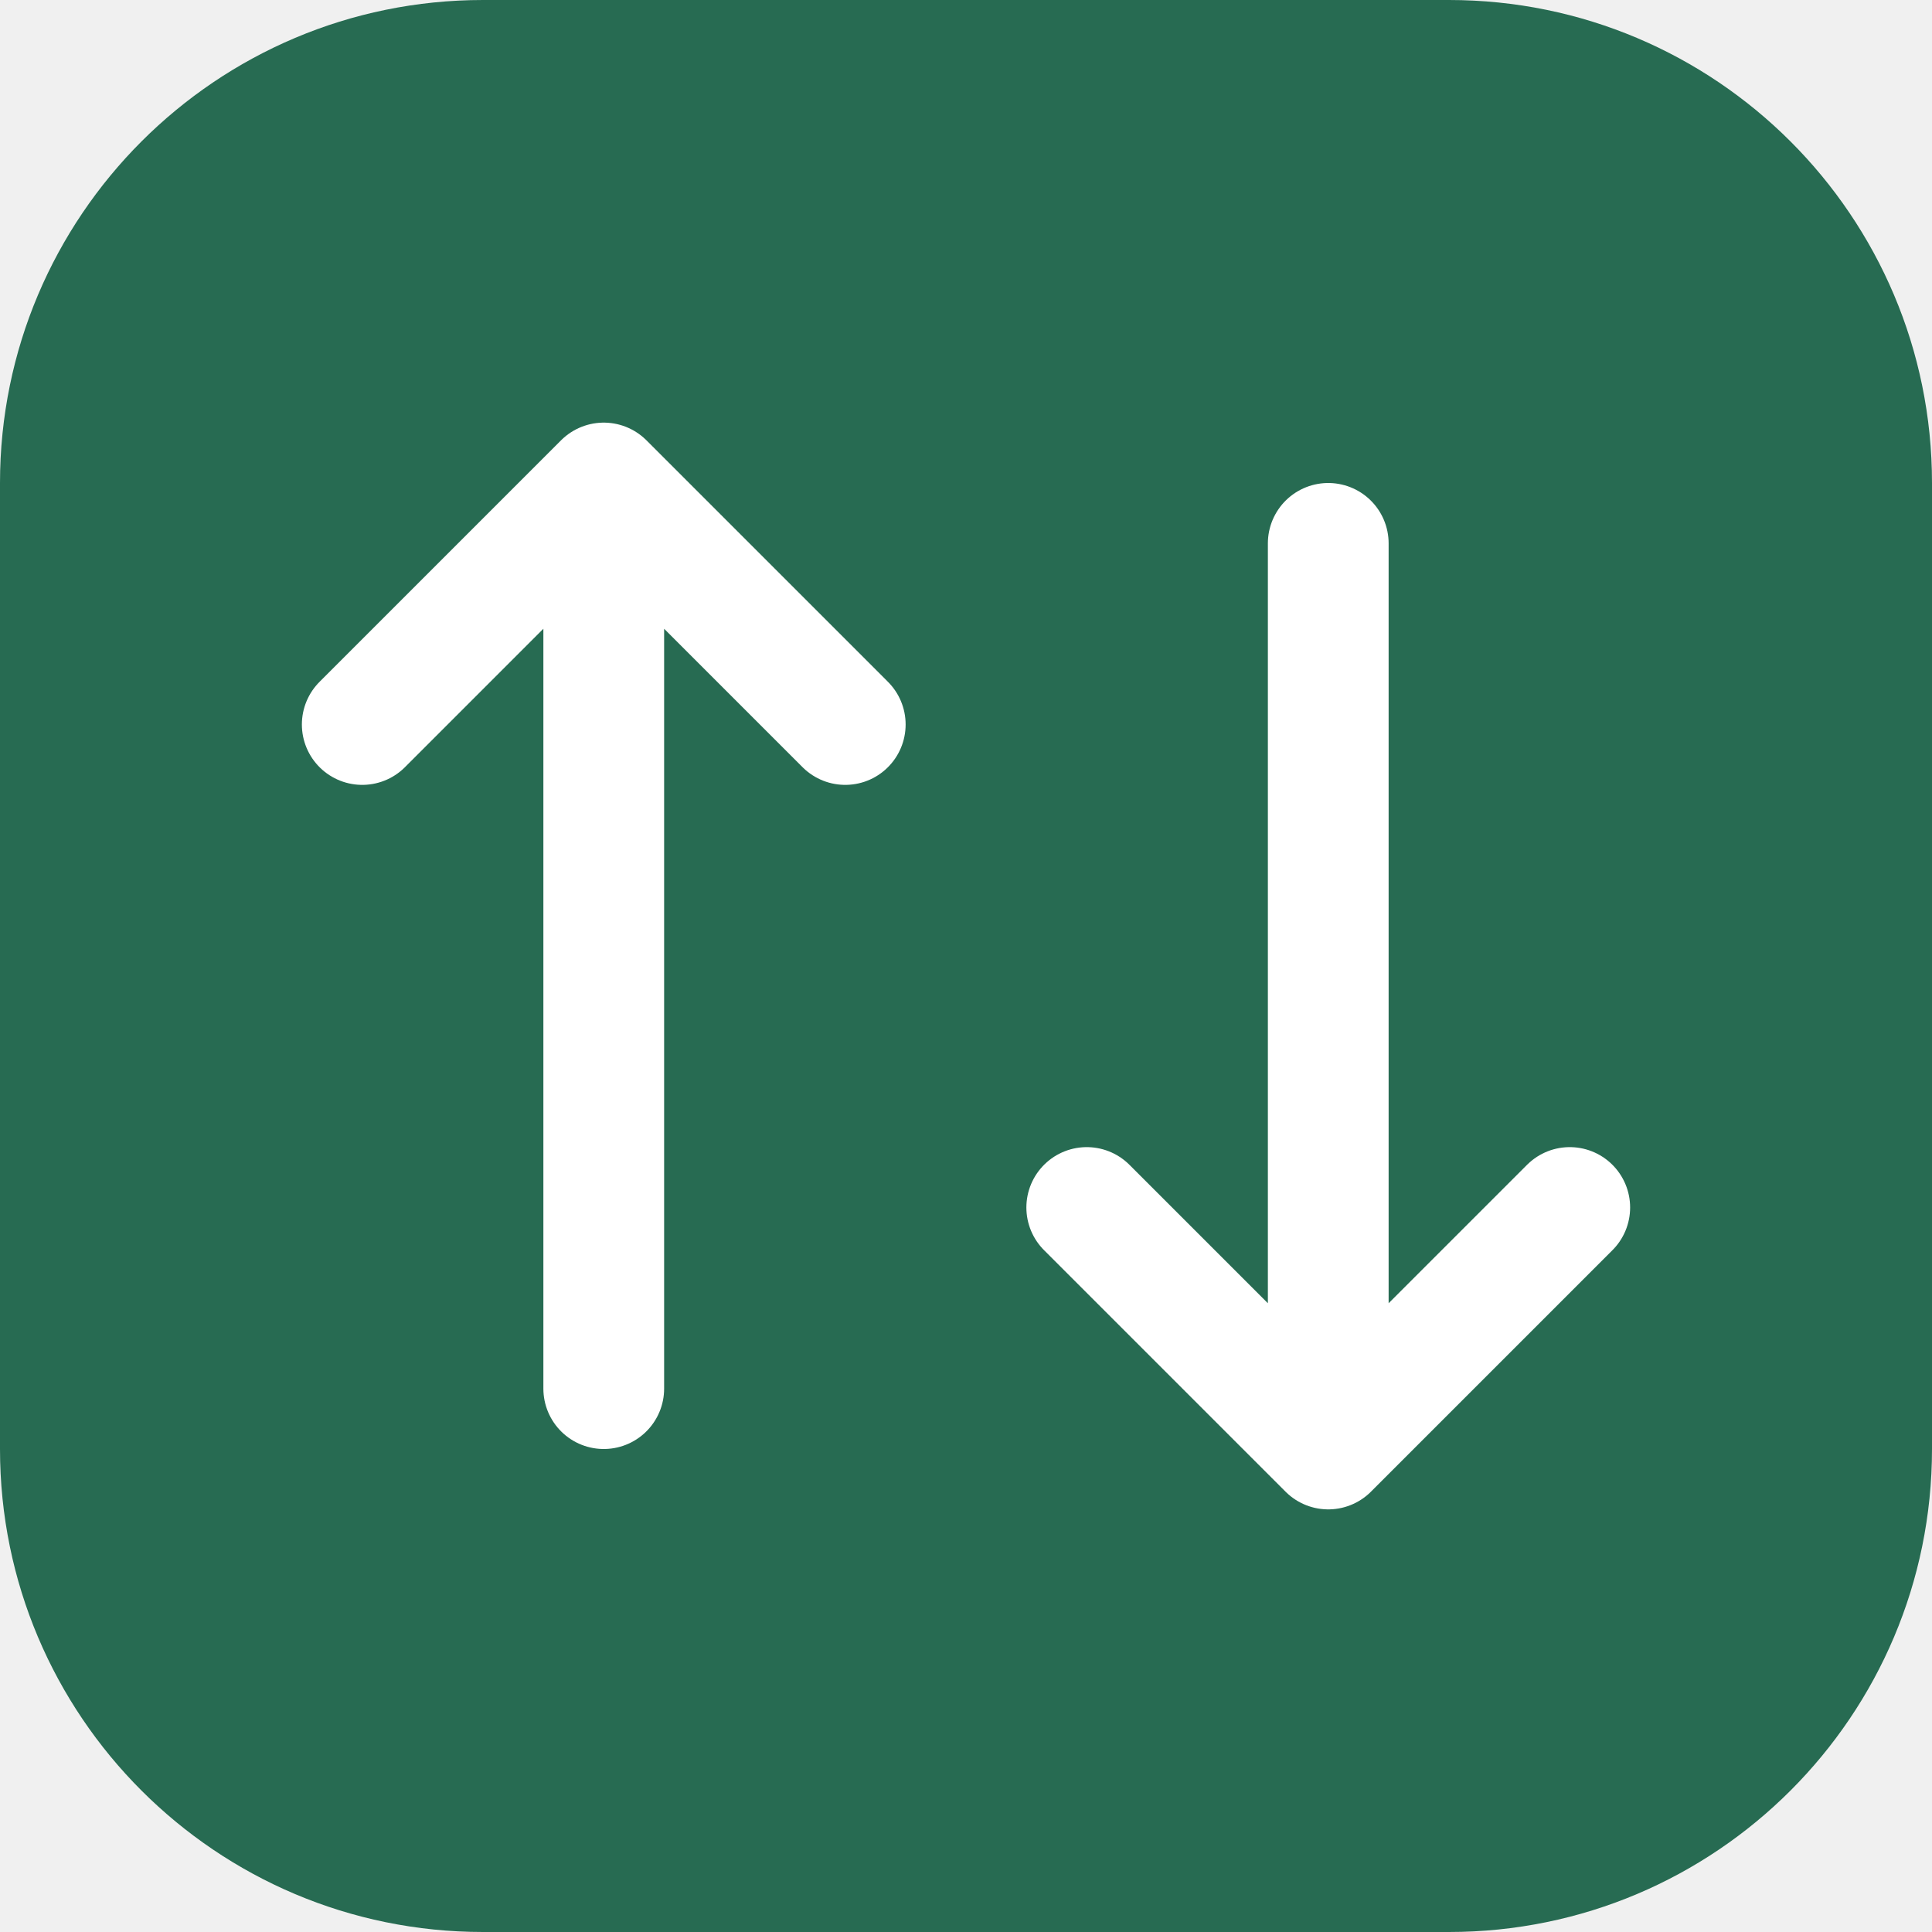
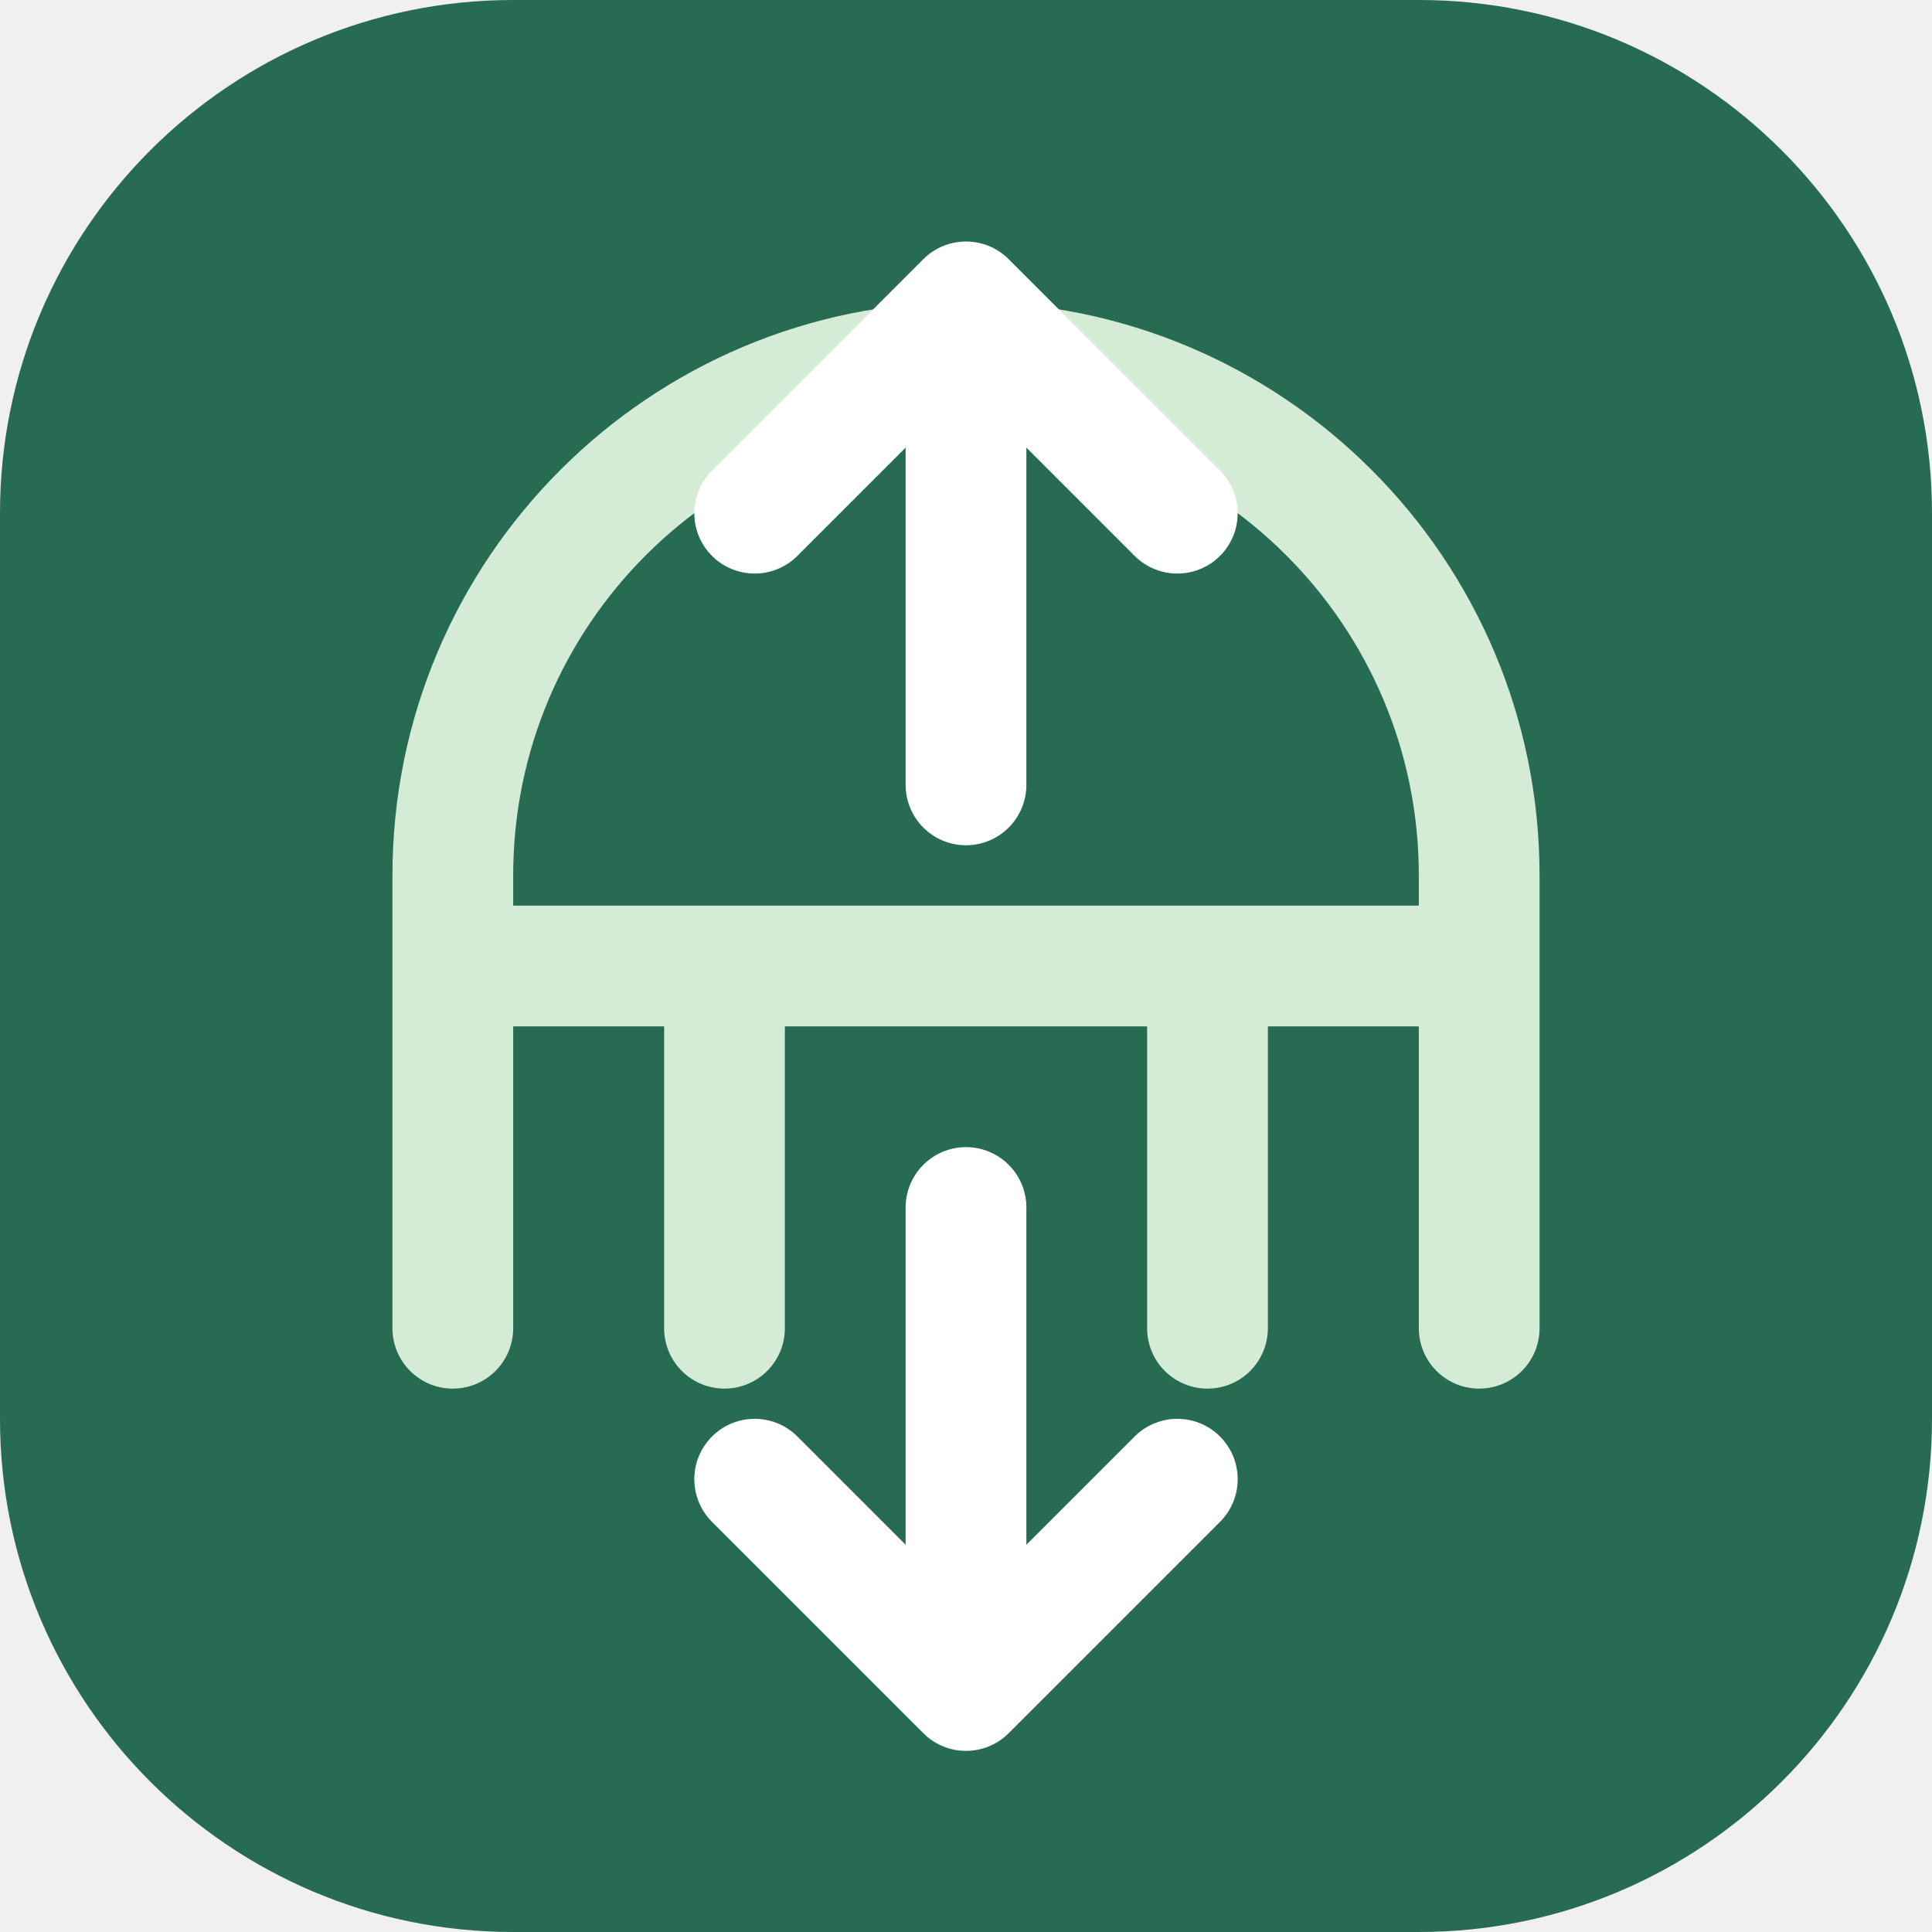
- <svg xmlns="http://www.w3.org/2000/svg" width="32" height="32" viewBox="0 0 32 32">
-   <rect width="32" height="32" rx="8" fill="#276b52" />
-   <path d="M10 23V8m-4 4 4-4 4 4m8-3v15m-4-4 4 4 4-4" fill="none" stroke="white" stroke-width="2" stroke-linecap="round" stroke-linejoin="round" />
+ <svg xmlns="http://www.w3.org/2000/svg" width="64" height="64" viewBox="0 0 64 64">
+   <rect width="64" height="64" rx="17" fill="#276b52" />
+   <path d="M15 44V29a17 17 0 0 1 34 0v15M15 32h34M24 32v12m16-12v12" fill="none" stroke="#d4ebd6" stroke-width="4" stroke-linecap="round" />
+   <path d="m25 17 7-7 7 7m-7-6v15m-7 23 7 7 7-7m-7 6V40" fill="none" stroke="white" stroke-width="4" stroke-linecap="round" stroke-linejoin="round" />
</svg>
